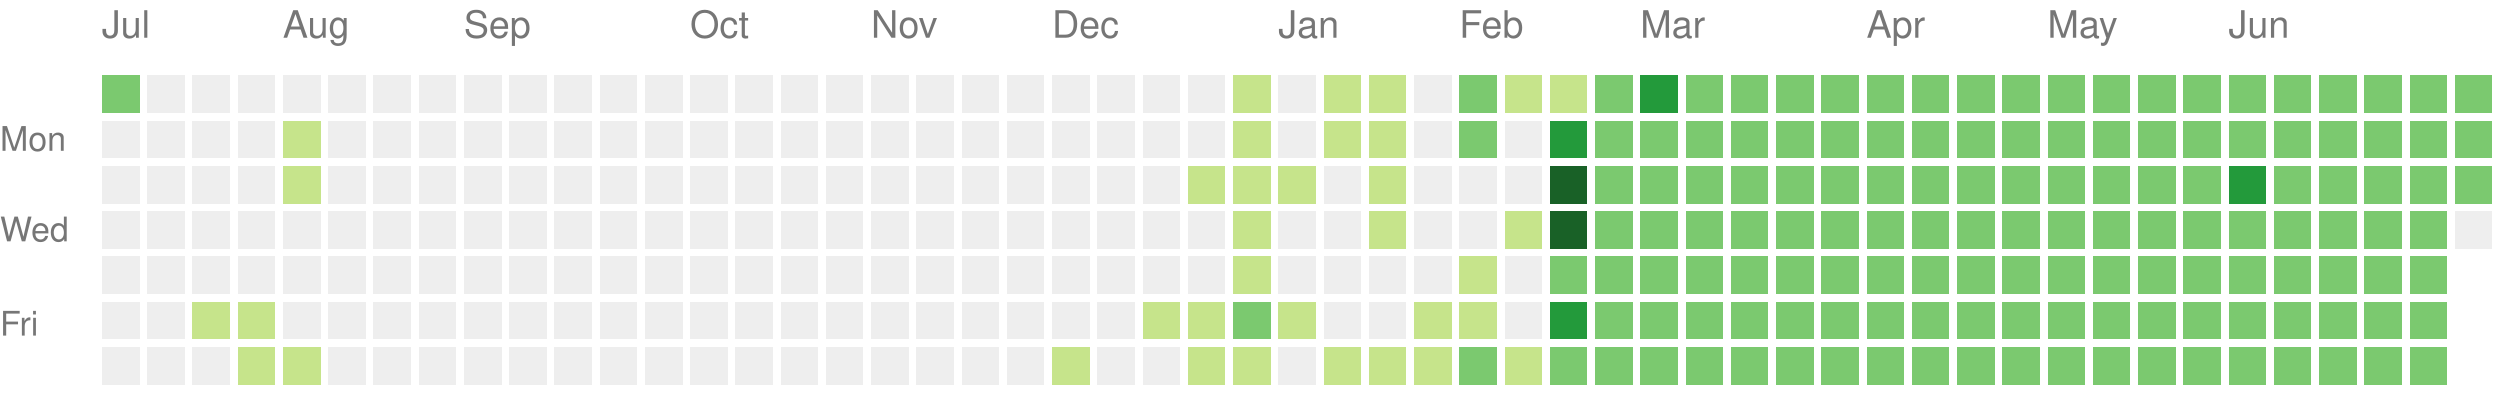
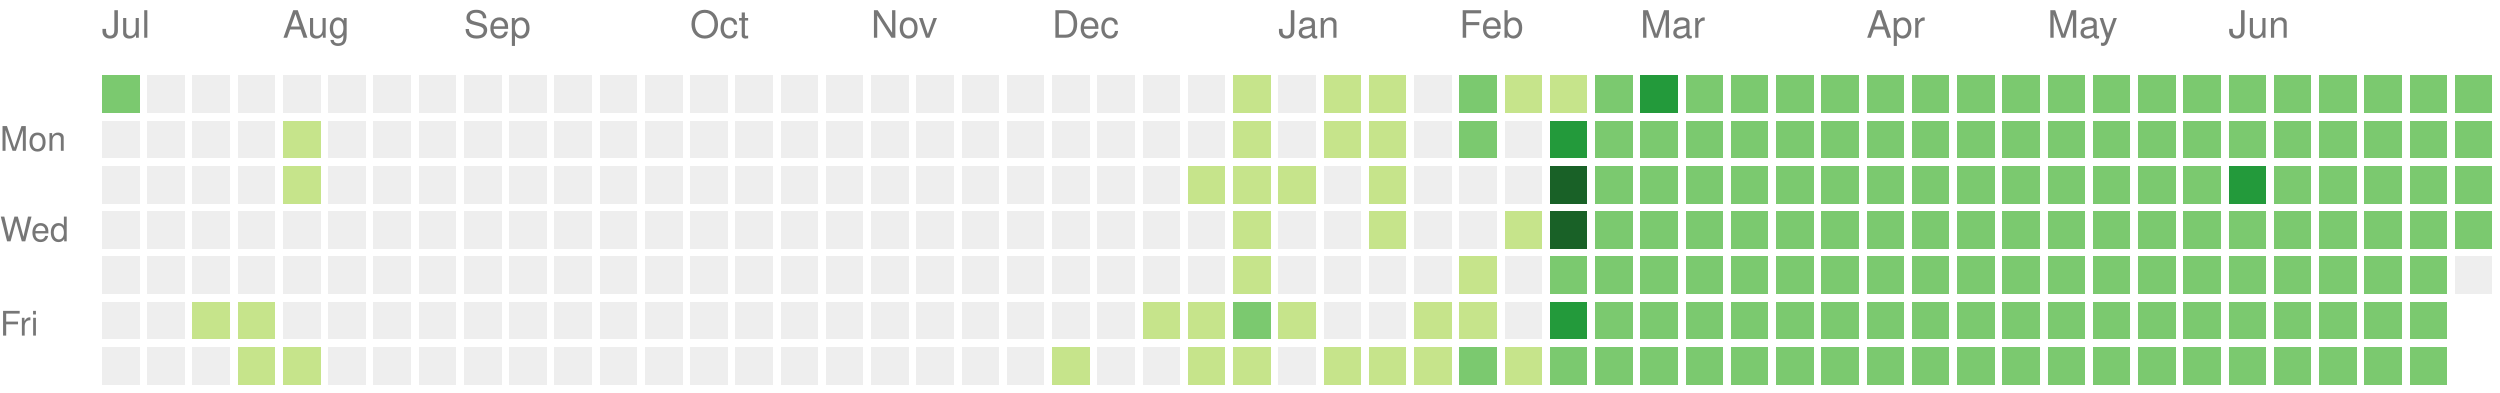
<svg xmlns="http://www.w3.org/2000/svg" version="1.1" width="663" height="104">
  <rect style="fill:#7bc96f;shape-rendering:crispedges;" data-score="2" data-date="2024-07-07" x="27" y="20" width="10" height="10" />
  <rect style="fill:#eeeeee;shape-rendering:crispedges;" data-score="0" data-date="2024-07-14" x="39" y="20" width="10" height="10" />
  <rect style="fill:#eeeeee;shape-rendering:crispedges;" data-score="0" data-date="2024-07-21" x="51" y="20" width="10" height="10" />
  <rect style="fill:#eeeeee;shape-rendering:crispedges;" data-score="0" data-date="2024-07-28" x="63" y="20" width="10" height="10" />
  <rect style="fill:#eeeeee;shape-rendering:crispedges;" data-score="0" data-date="2024-08-04" x="75" y="20" width="10" height="10" />
  <rect style="fill:#eeeeee;shape-rendering:crispedges;" data-score="0" data-date="2024-08-11" x="87" y="20" width="10" height="10" />
  <rect style="fill:#eeeeee;shape-rendering:crispedges;" data-score="0" data-date="2024-08-18" x="99" y="20" width="10" height="10" />
  <rect style="fill:#eeeeee;shape-rendering:crispedges;" data-score="0" data-date="2024-08-25" x="111" y="20" width="10" height="10" />
  <rect style="fill:#eeeeee;shape-rendering:crispedges;" data-score="0" data-date="2024-09-01" x="123" y="20" width="10" height="10" />
  <rect style="fill:#eeeeee;shape-rendering:crispedges;" data-score="0" data-date="2024-09-08" x="135" y="20" width="10" height="10" />
  <rect style="fill:#eeeeee;shape-rendering:crispedges;" data-score="0" data-date="2024-09-15" x="147" y="20" width="10" height="10" />
  <rect style="fill:#eeeeee;shape-rendering:crispedges;" data-score="0" data-date="2024-09-22" x="159" y="20" width="10" height="10" />
  <rect style="fill:#eeeeee;shape-rendering:crispedges;" data-score="0" data-date="2024-09-29" x="171" y="20" width="10" height="10" />
  <rect style="fill:#eeeeee;shape-rendering:crispedges;" data-score="0" data-date="2024-10-06" x="183" y="20" width="10" height="10" />
  <rect style="fill:#eeeeee;shape-rendering:crispedges;" data-score="0" data-date="2024-10-13" x="195" y="20" width="10" height="10" />
  <rect style="fill:#eeeeee;shape-rendering:crispedges;" data-score="0" data-date="2024-10-20" x="207" y="20" width="10" height="10" />
  <rect style="fill:#eeeeee;shape-rendering:crispedges;" data-score="0" data-date="2024-10-27" x="219" y="20" width="10" height="10" />
  <rect style="fill:#eeeeee;shape-rendering:crispedges;" data-score="0" data-date="2024-11-03" x="231" y="20" width="10" height="10" />
  <rect style="fill:#eeeeee;shape-rendering:crispedges;" data-score="0" data-date="2024-11-10" x="243" y="20" width="10" height="10" />
  <rect style="fill:#eeeeee;shape-rendering:crispedges;" data-score="0" data-date="2024-11-17" x="255" y="20" width="10" height="10" />
  <rect style="fill:#eeeeee;shape-rendering:crispedges;" data-score="0" data-date="2024-11-24" x="267" y="20" width="10" height="10" />
  <rect style="fill:#eeeeee;shape-rendering:crispedges;" data-score="0" data-date="2024-12-01" x="279" y="20" width="10" height="10" />
  <rect style="fill:#eeeeee;shape-rendering:crispedges;" data-score="0" data-date="2024-12-08" x="291" y="20" width="10" height="10" />
  <rect style="fill:#eeeeee;shape-rendering:crispedges;" data-score="0" data-date="2024-12-15" x="303" y="20" width="10" height="10" />
  <rect style="fill:#eeeeee;shape-rendering:crispedges;" data-score="0" data-date="2024-12-22" x="315" y="20" width="10" height="10" />
  <rect style="fill:#c6e48b;shape-rendering:crispedges;" data-score="1" data-date="2024-12-29" x="327" y="20" width="10" height="10" />
  <rect style="fill:#eeeeee;shape-rendering:crispedges;" data-score="0" data-date="2025-01-05" x="339" y="20" width="10" height="10" />
  <rect style="fill:#c6e48b;shape-rendering:crispedges;" data-score="1" data-date="2025-01-12" x="351" y="20" width="10" height="10" />
  <rect style="fill:#c6e48b;shape-rendering:crispedges;" data-score="1" data-date="2025-01-19" x="363" y="20" width="10" height="10" />
  <rect style="fill:#eeeeee;shape-rendering:crispedges;" data-score="0" data-date="2025-01-26" x="375" y="20" width="10" height="10" />
  <rect style="fill:#7bc96f;shape-rendering:crispedges;" data-score="2" data-date="2025-02-02" x="387" y="20" width="10" height="10" />
  <rect style="fill:#c6e48b;shape-rendering:crispedges;" data-score="1" data-date="2025-02-09" x="399" y="20" width="10" height="10" />
  <rect style="fill:#c6e48b;shape-rendering:crispedges;" data-score="1" data-date="2025-02-16" x="411" y="20" width="10" height="10" />
  <rect style="fill:#7bc96f;shape-rendering:crispedges;" data-score="2" data-date="2025-02-23" x="423" y="20" width="10" height="10" />
  <rect style="fill:#239a3b;shape-rendering:crispedges;" data-score="3" data-date="2025-03-02" x="435" y="20" width="10" height="10" />
  <rect style="fill:#7bc96f;shape-rendering:crispedges;" data-score="2" data-date="2025-03-09" x="447" y="20" width="10" height="10" />
  <rect style="fill:#7bc96f;shape-rendering:crispedges;" data-score="2" data-date="2025-03-16" x="459" y="20" width="10" height="10" />
  <rect style="fill:#7bc96f;shape-rendering:crispedges;" data-score="2" data-date="2025-03-23" x="471" y="20" width="10" height="10" />
  <rect style="fill:#7bc96f;shape-rendering:crispedges;" data-score="2" data-date="2025-03-30" x="483" y="20" width="10" height="10" />
  <rect style="fill:#7bc96f;shape-rendering:crispedges;" data-score="2" data-date="2025-04-06" x="495" y="20" width="10" height="10" />
  <rect style="fill:#7bc96f;shape-rendering:crispedges;" data-score="2" data-date="2025-04-13" x="507" y="20" width="10" height="10" />
  <rect style="fill:#7bc96f;shape-rendering:crispedges;" data-score="2" data-date="2025-04-20" x="519" y="20" width="10" height="10" />
  <rect style="fill:#7bc96f;shape-rendering:crispedges;" data-score="2" data-date="2025-04-27" x="531" y="20" width="10" height="10" />
  <rect style="fill:#7bc96f;shape-rendering:crispedges;" data-score="2" data-date="2025-05-04" x="543" y="20" width="10" height="10" />
  <rect style="fill:#7bc96f;shape-rendering:crispedges;" data-score="2" data-date="2025-05-11" x="555" y="20" width="10" height="10" />
  <rect style="fill:#7bc96f;shape-rendering:crispedges;" data-score="2" data-date="2025-05-18" x="567" y="20" width="10" height="10" />
  <rect style="fill:#7bc96f;shape-rendering:crispedges;" data-score="2" data-date="2025-05-25" x="579" y="20" width="10" height="10" />
  <rect style="fill:#7bc96f;shape-rendering:crispedges;" data-score="2" data-date="2025-06-01" x="591" y="20" width="10" height="10" />
  <rect style="fill:#7bc96f;shape-rendering:crispedges;" data-score="2" data-date="2025-06-08" x="603" y="20" width="10" height="10" />
  <rect style="fill:#7bc96f;shape-rendering:crispedges;" data-score="2" data-date="2025-06-15" x="615" y="20" width="10" height="10" />
  <rect style="fill:#7bc96f;shape-rendering:crispedges;" data-score="2" data-date="2025-06-22" x="627" y="20" width="10" height="10" />
  <rect style="fill:#7bc96f;shape-rendering:crispedges;" data-score="2" data-date="2025-06-29" x="639" y="20" width="10" height="10" />
  <rect style="fill:#7bc96f;shape-rendering:crispedges;" data-score="2" data-date="2025-07-06" x="651" y="20" width="10" height="10" />
  <rect style="fill:#eeeeee;shape-rendering:crispedges;" data-score="0" data-date="2024-07-08" x="27" y="32" width="10" height="10" />
  <rect style="fill:#eeeeee;shape-rendering:crispedges;" data-score="0" data-date="2024-07-15" x="39" y="32" width="10" height="10" />
  <rect style="fill:#eeeeee;shape-rendering:crispedges;" data-score="0" data-date="2024-07-22" x="51" y="32" width="10" height="10" />
  <rect style="fill:#eeeeee;shape-rendering:crispedges;" data-score="0" data-date="2024-07-29" x="63" y="32" width="10" height="10" />
  <rect style="fill:#c6e48b;shape-rendering:crispedges;" data-score="1" data-date="2024-08-05" x="75" y="32" width="10" height="10" />
  <rect style="fill:#eeeeee;shape-rendering:crispedges;" data-score="0" data-date="2024-08-12" x="87" y="32" width="10" height="10" />
  <rect style="fill:#eeeeee;shape-rendering:crispedges;" data-score="0" data-date="2024-08-19" x="99" y="32" width="10" height="10" />
  <rect style="fill:#eeeeee;shape-rendering:crispedges;" data-score="0" data-date="2024-08-26" x="111" y="32" width="10" height="10" />
  <rect style="fill:#eeeeee;shape-rendering:crispedges;" data-score="0" data-date="2024-09-02" x="123" y="32" width="10" height="10" />
  <rect style="fill:#eeeeee;shape-rendering:crispedges;" data-score="0" data-date="2024-09-09" x="135" y="32" width="10" height="10" />
  <rect style="fill:#eeeeee;shape-rendering:crispedges;" data-score="0" data-date="2024-09-16" x="147" y="32" width="10" height="10" />
  <rect style="fill:#eeeeee;shape-rendering:crispedges;" data-score="0" data-date="2024-09-23" x="159" y="32" width="10" height="10" />
  <rect style="fill:#eeeeee;shape-rendering:crispedges;" data-score="0" data-date="2024-09-30" x="171" y="32" width="10" height="10" />
  <rect style="fill:#eeeeee;shape-rendering:crispedges;" data-score="0" data-date="2024-10-07" x="183" y="32" width="10" height="10" />
  <rect style="fill:#eeeeee;shape-rendering:crispedges;" data-score="0" data-date="2024-10-14" x="195" y="32" width="10" height="10" />
  <rect style="fill:#eeeeee;shape-rendering:crispedges;" data-score="0" data-date="2024-10-21" x="207" y="32" width="10" height="10" />
  <rect style="fill:#eeeeee;shape-rendering:crispedges;" data-score="0" data-date="2024-10-28" x="219" y="32" width="10" height="10" />
  <rect style="fill:#eeeeee;shape-rendering:crispedges;" data-score="0" data-date="2024-11-04" x="231" y="32" width="10" height="10" />
  <rect style="fill:#eeeeee;shape-rendering:crispedges;" data-score="0" data-date="2024-11-11" x="243" y="32" width="10" height="10" />
  <rect style="fill:#eeeeee;shape-rendering:crispedges;" data-score="0" data-date="2024-11-18" x="255" y="32" width="10" height="10" />
  <rect style="fill:#eeeeee;shape-rendering:crispedges;" data-score="0" data-date="2024-11-25" x="267" y="32" width="10" height="10" />
  <rect style="fill:#eeeeee;shape-rendering:crispedges;" data-score="0" data-date="2024-12-02" x="279" y="32" width="10" height="10" />
  <rect style="fill:#eeeeee;shape-rendering:crispedges;" data-score="0" data-date="2024-12-09" x="291" y="32" width="10" height="10" />
  <rect style="fill:#eeeeee;shape-rendering:crispedges;" data-score="0" data-date="2024-12-16" x="303" y="32" width="10" height="10" />
  <rect style="fill:#eeeeee;shape-rendering:crispedges;" data-score="0" data-date="2024-12-23" x="315" y="32" width="10" height="10" />
  <rect style="fill:#c6e48b;shape-rendering:crispedges;" data-score="1" data-date="2024-12-30" x="327" y="32" width="10" height="10" />
  <rect style="fill:#eeeeee;shape-rendering:crispedges;" data-score="0" data-date="2025-01-06" x="339" y="32" width="10" height="10" />
  <rect style="fill:#c6e48b;shape-rendering:crispedges;" data-score="1" data-date="2025-01-13" x="351" y="32" width="10" height="10" />
  <rect style="fill:#c6e48b;shape-rendering:crispedges;" data-score="1" data-date="2025-01-20" x="363" y="32" width="10" height="10" />
  <rect style="fill:#eeeeee;shape-rendering:crispedges;" data-score="0" data-date="2025-01-27" x="375" y="32" width="10" height="10" />
  <rect style="fill:#7bc96f;shape-rendering:crispedges;" data-score="2" data-date="2025-02-03" x="387" y="32" width="10" height="10" />
  <rect style="fill:#eeeeee;shape-rendering:crispedges;" data-score="0" data-date="2025-02-10" x="399" y="32" width="10" height="10" />
  <rect style="fill:#239a3b;shape-rendering:crispedges;" data-score="3" data-date="2025-02-17" x="411" y="32" width="10" height="10" />
  <rect style="fill:#7bc96f;shape-rendering:crispedges;" data-score="2" data-date="2025-02-24" x="423" y="32" width="10" height="10" />
  <rect style="fill:#7bc96f;shape-rendering:crispedges;" data-score="2" data-date="2025-03-03" x="435" y="32" width="10" height="10" />
  <rect style="fill:#7bc96f;shape-rendering:crispedges;" data-score="2" data-date="2025-03-10" x="447" y="32" width="10" height="10" />
  <rect style="fill:#7bc96f;shape-rendering:crispedges;" data-score="2" data-date="2025-03-17" x="459" y="32" width="10" height="10" />
  <rect style="fill:#7bc96f;shape-rendering:crispedges;" data-score="2" data-date="2025-03-24" x="471" y="32" width="10" height="10" />
  <rect style="fill:#7bc96f;shape-rendering:crispedges;" data-score="2" data-date="2025-03-31" x="483" y="32" width="10" height="10" />
  <rect style="fill:#7bc96f;shape-rendering:crispedges;" data-score="2" data-date="2025-04-07" x="495" y="32" width="10" height="10" />
  <rect style="fill:#7bc96f;shape-rendering:crispedges;" data-score="2" data-date="2025-04-14" x="507" y="32" width="10" height="10" />
  <rect style="fill:#7bc96f;shape-rendering:crispedges;" data-score="2" data-date="2025-04-21" x="519" y="32" width="10" height="10" />
  <rect style="fill:#7bc96f;shape-rendering:crispedges;" data-score="2" data-date="2025-04-28" x="531" y="32" width="10" height="10" />
  <rect style="fill:#7bc96f;shape-rendering:crispedges;" data-score="2" data-date="2025-05-05" x="543" y="32" width="10" height="10" />
  <rect style="fill:#7bc96f;shape-rendering:crispedges;" data-score="2" data-date="2025-05-12" x="555" y="32" width="10" height="10" />
  <rect style="fill:#7bc96f;shape-rendering:crispedges;" data-score="2" data-date="2025-05-19" x="567" y="32" width="10" height="10" />
  <rect style="fill:#7bc96f;shape-rendering:crispedges;" data-score="2" data-date="2025-05-26" x="579" y="32" width="10" height="10" />
  <rect style="fill:#7bc96f;shape-rendering:crispedges;" data-score="2" data-date="2025-06-02" x="591" y="32" width="10" height="10" />
  <rect style="fill:#7bc96f;shape-rendering:crispedges;" data-score="2" data-date="2025-06-09" x="603" y="32" width="10" height="10" />
  <rect style="fill:#7bc96f;shape-rendering:crispedges;" data-score="2" data-date="2025-06-16" x="615" y="32" width="10" height="10" />
  <rect style="fill:#7bc96f;shape-rendering:crispedges;" data-score="2" data-date="2025-06-23" x="627" y="32" width="10" height="10" />
  <rect style="fill:#7bc96f;shape-rendering:crispedges;" data-score="2" data-date="2025-06-30" x="639" y="32" width="10" height="10" />
  <rect style="fill:#7bc96f;shape-rendering:crispedges;" data-score="2" data-date="2025-07-07" x="651" y="32" width="10" height="10" />
  <rect style="fill:#eeeeee;shape-rendering:crispedges;" data-score="0" data-date="2024-07-09" x="27" y="44" width="10" height="10" />
  <rect style="fill:#eeeeee;shape-rendering:crispedges;" data-score="0" data-date="2024-07-16" x="39" y="44" width="10" height="10" />
  <rect style="fill:#eeeeee;shape-rendering:crispedges;" data-score="0" data-date="2024-07-23" x="51" y="44" width="10" height="10" />
  <rect style="fill:#eeeeee;shape-rendering:crispedges;" data-score="0" data-date="2024-07-30" x="63" y="44" width="10" height="10" />
  <rect style="fill:#c6e48b;shape-rendering:crispedges;" data-score="1" data-date="2024-08-06" x="75" y="44" width="10" height="10" />
  <rect style="fill:#eeeeee;shape-rendering:crispedges;" data-score="0" data-date="2024-08-13" x="87" y="44" width="10" height="10" />
  <rect style="fill:#eeeeee;shape-rendering:crispedges;" data-score="0" data-date="2024-08-20" x="99" y="44" width="10" height="10" />
  <rect style="fill:#eeeeee;shape-rendering:crispedges;" data-score="0" data-date="2024-08-27" x="111" y="44" width="10" height="10" />
  <rect style="fill:#eeeeee;shape-rendering:crispedges;" data-score="0" data-date="2024-09-03" x="123" y="44" width="10" height="10" />
  <rect style="fill:#eeeeee;shape-rendering:crispedges;" data-score="0" data-date="2024-09-10" x="135" y="44" width="10" height="10" />
  <rect style="fill:#eeeeee;shape-rendering:crispedges;" data-score="0" data-date="2024-09-17" x="147" y="44" width="10" height="10" />
  <rect style="fill:#eeeeee;shape-rendering:crispedges;" data-score="0" data-date="2024-09-24" x="159" y="44" width="10" height="10" />
  <rect style="fill:#eeeeee;shape-rendering:crispedges;" data-score="0" data-date="2024-10-01" x="171" y="44" width="10" height="10" />
  <rect style="fill:#eeeeee;shape-rendering:crispedges;" data-score="0" data-date="2024-10-08" x="183" y="44" width="10" height="10" />
  <rect style="fill:#eeeeee;shape-rendering:crispedges;" data-score="0" data-date="2024-10-15" x="195" y="44" width="10" height="10" />
  <rect style="fill:#eeeeee;shape-rendering:crispedges;" data-score="0" data-date="2024-10-22" x="207" y="44" width="10" height="10" />
  <rect style="fill:#eeeeee;shape-rendering:crispedges;" data-score="0" data-date="2024-10-29" x="219" y="44" width="10" height="10" />
  <rect style="fill:#eeeeee;shape-rendering:crispedges;" data-score="0" data-date="2024-11-05" x="231" y="44" width="10" height="10" />
  <rect style="fill:#eeeeee;shape-rendering:crispedges;" data-score="0" data-date="2024-11-12" x="243" y="44" width="10" height="10" />
  <rect style="fill:#eeeeee;shape-rendering:crispedges;" data-score="0" data-date="2024-11-19" x="255" y="44" width="10" height="10" />
  <rect style="fill:#eeeeee;shape-rendering:crispedges;" data-score="0" data-date="2024-11-26" x="267" y="44" width="10" height="10" />
  <rect style="fill:#eeeeee;shape-rendering:crispedges;" data-score="0" data-date="2024-12-03" x="279" y="44" width="10" height="10" />
  <rect style="fill:#eeeeee;shape-rendering:crispedges;" data-score="0" data-date="2024-12-10" x="291" y="44" width="10" height="10" />
  <rect style="fill:#eeeeee;shape-rendering:crispedges;" data-score="0" data-date="2024-12-17" x="303" y="44" width="10" height="10" />
  <rect style="fill:#c6e48b;shape-rendering:crispedges;" data-score="1" data-date="2024-12-24" x="315" y="44" width="10" height="10" />
  <rect style="fill:#c6e48b;shape-rendering:crispedges;" data-score="1" data-date="2024-12-31" x="327" y="44" width="10" height="10" />
  <rect style="fill:#c6e48b;shape-rendering:crispedges;" data-score="1" data-date="2025-01-07" x="339" y="44" width="10" height="10" />
  <rect style="fill:#eeeeee;shape-rendering:crispedges;" data-score="0" data-date="2025-01-14" x="351" y="44" width="10" height="10" />
  <rect style="fill:#c6e48b;shape-rendering:crispedges;" data-score="1" data-date="2025-01-21" x="363" y="44" width="10" height="10" />
  <rect style="fill:#eeeeee;shape-rendering:crispedges;" data-score="0" data-date="2025-01-28" x="375" y="44" width="10" height="10" />
  <rect style="fill:#eeeeee;shape-rendering:crispedges;" data-score="0" data-date="2025-02-04" x="387" y="44" width="10" height="10" />
  <rect style="fill:#eeeeee;shape-rendering:crispedges;" data-score="0" data-date="2025-02-11" x="399" y="44" width="10" height="10" />
  <rect style="fill:#196127;shape-rendering:crispedges;" data-score="4" data-date="2025-02-18" x="411" y="44" width="10" height="10" />
  <rect style="fill:#7bc96f;shape-rendering:crispedges;" data-score="2" data-date="2025-02-25" x="423" y="44" width="10" height="10" />
  <rect style="fill:#7bc96f;shape-rendering:crispedges;" data-score="2" data-date="2025-03-04" x="435" y="44" width="10" height="10" />
  <rect style="fill:#7bc96f;shape-rendering:crispedges;" data-score="2" data-date="2025-03-11" x="447" y="44" width="10" height="10" />
  <rect style="fill:#7bc96f;shape-rendering:crispedges;" data-score="2" data-date="2025-03-18" x="459" y="44" width="10" height="10" />
  <rect style="fill:#7bc96f;shape-rendering:crispedges;" data-score="2" data-date="2025-03-25" x="471" y="44" width="10" height="10" />
  <rect style="fill:#7bc96f;shape-rendering:crispedges;" data-score="2" data-date="2025-04-01" x="483" y="44" width="10" height="10" />
  <rect style="fill:#7bc96f;shape-rendering:crispedges;" data-score="2" data-date="2025-04-08" x="495" y="44" width="10" height="10" />
  <rect style="fill:#7bc96f;shape-rendering:crispedges;" data-score="2" data-date="2025-04-15" x="507" y="44" width="10" height="10" />
  <rect style="fill:#7bc96f;shape-rendering:crispedges;" data-score="2" data-date="2025-04-22" x="519" y="44" width="10" height="10" />
  <rect style="fill:#7bc96f;shape-rendering:crispedges;" data-score="2" data-date="2025-04-29" x="531" y="44" width="10" height="10" />
  <rect style="fill:#7bc96f;shape-rendering:crispedges;" data-score="2" data-date="2025-05-06" x="543" y="44" width="10" height="10" />
  <rect style="fill:#7bc96f;shape-rendering:crispedges;" data-score="2" data-date="2025-05-13" x="555" y="44" width="10" height="10" />
  <rect style="fill:#7bc96f;shape-rendering:crispedges;" data-score="2" data-date="2025-05-20" x="567" y="44" width="10" height="10" />
  <rect style="fill:#7bc96f;shape-rendering:crispedges;" data-score="2" data-date="2025-05-27" x="579" y="44" width="10" height="10" />
  <rect style="fill:#239a3b;shape-rendering:crispedges;" data-score="3" data-date="2025-06-03" x="591" y="44" width="10" height="10" />
  <rect style="fill:#7bc96f;shape-rendering:crispedges;" data-score="2" data-date="2025-06-10" x="603" y="44" width="10" height="10" />
  <rect style="fill:#7bc96f;shape-rendering:crispedges;" data-score="2" data-date="2025-06-17" x="615" y="44" width="10" height="10" />
  <rect style="fill:#7bc96f;shape-rendering:crispedges;" data-score="2" data-date="2025-06-24" x="627" y="44" width="10" height="10" />
  <rect style="fill:#7bc96f;shape-rendering:crispedges;" data-score="2" data-date="2025-07-01" x="639" y="44" width="10" height="10" />
  <rect style="fill:#7bc96f;shape-rendering:crispedges;" data-score="2" data-date="2025-07-08" x="651" y="44" width="10" height="10" />
  <rect style="fill:#eeeeee;shape-rendering:crispedges;" data-score="0" data-date="2024-07-10" x="27" y="56" width="10" height="10" />
  <rect style="fill:#eeeeee;shape-rendering:crispedges;" data-score="0" data-date="2024-07-17" x="39" y="56" width="10" height="10" />
  <rect style="fill:#eeeeee;shape-rendering:crispedges;" data-score="0" data-date="2024-07-24" x="51" y="56" width="10" height="10" />
  <rect style="fill:#eeeeee;shape-rendering:crispedges;" data-score="0" data-date="2024-07-31" x="63" y="56" width="10" height="10" />
  <rect style="fill:#eeeeee;shape-rendering:crispedges;" data-score="0" data-date="2024-08-07" x="75" y="56" width="10" height="10" />
  <rect style="fill:#eeeeee;shape-rendering:crispedges;" data-score="0" data-date="2024-08-14" x="87" y="56" width="10" height="10" />
  <rect style="fill:#eeeeee;shape-rendering:crispedges;" data-score="0" data-date="2024-08-21" x="99" y="56" width="10" height="10" />
  <rect style="fill:#eeeeee;shape-rendering:crispedges;" data-score="0" data-date="2024-08-28" x="111" y="56" width="10" height="10" />
  <rect style="fill:#eeeeee;shape-rendering:crispedges;" data-score="0" data-date="2024-09-04" x="123" y="56" width="10" height="10" />
  <rect style="fill:#eeeeee;shape-rendering:crispedges;" data-score="0" data-date="2024-09-11" x="135" y="56" width="10" height="10" />
  <rect style="fill:#eeeeee;shape-rendering:crispedges;" data-score="0" data-date="2024-09-18" x="147" y="56" width="10" height="10" />
  <rect style="fill:#eeeeee;shape-rendering:crispedges;" data-score="0" data-date="2024-09-25" x="159" y="56" width="10" height="10" />
  <rect style="fill:#eeeeee;shape-rendering:crispedges;" data-score="0" data-date="2024-10-02" x="171" y="56" width="10" height="10" />
  <rect style="fill:#eeeeee;shape-rendering:crispedges;" data-score="0" data-date="2024-10-09" x="183" y="56" width="10" height="10" />
  <rect style="fill:#eeeeee;shape-rendering:crispedges;" data-score="0" data-date="2024-10-16" x="195" y="56" width="10" height="10" />
  <rect style="fill:#eeeeee;shape-rendering:crispedges;" data-score="0" data-date="2024-10-23" x="207" y="56" width="10" height="10" />
  <rect style="fill:#eeeeee;shape-rendering:crispedges;" data-score="0" data-date="2024-10-30" x="219" y="56" width="10" height="10" />
  <rect style="fill:#eeeeee;shape-rendering:crispedges;" data-score="0" data-date="2024-11-06" x="231" y="56" width="10" height="10" />
  <rect style="fill:#eeeeee;shape-rendering:crispedges;" data-score="0" data-date="2024-11-13" x="243" y="56" width="10" height="10" />
  <rect style="fill:#eeeeee;shape-rendering:crispedges;" data-score="0" data-date="2024-11-20" x="255" y="56" width="10" height="10" />
  <rect style="fill:#eeeeee;shape-rendering:crispedges;" data-score="0" data-date="2024-11-27" x="267" y="56" width="10" height="10" />
  <rect style="fill:#eeeeee;shape-rendering:crispedges;" data-score="0" data-date="2024-12-04" x="279" y="56" width="10" height="10" />
  <rect style="fill:#eeeeee;shape-rendering:crispedges;" data-score="0" data-date="2024-12-11" x="291" y="56" width="10" height="10" />
  <rect style="fill:#eeeeee;shape-rendering:crispedges;" data-score="0" data-date="2024-12-18" x="303" y="56" width="10" height="10" />
  <rect style="fill:#eeeeee;shape-rendering:crispedges;" data-score="0" data-date="2024-12-25" x="315" y="56" width="10" height="10" />
  <rect style="fill:#c6e48b;shape-rendering:crispedges;" data-score="1" data-date="2025-01-01" x="327" y="56" width="10" height="10" />
  <rect style="fill:#eeeeee;shape-rendering:crispedges;" data-score="0" data-date="2025-01-08" x="339" y="56" width="10" height="10" />
  <rect style="fill:#eeeeee;shape-rendering:crispedges;" data-score="0" data-date="2025-01-15" x="351" y="56" width="10" height="10" />
  <rect style="fill:#c6e48b;shape-rendering:crispedges;" data-score="1" data-date="2025-01-22" x="363" y="56" width="10" height="10" />
  <rect style="fill:#eeeeee;shape-rendering:crispedges;" data-score="0" data-date="2025-01-29" x="375" y="56" width="10" height="10" />
  <rect style="fill:#eeeeee;shape-rendering:crispedges;" data-score="0" data-date="2025-02-05" x="387" y="56" width="10" height="10" />
  <rect style="fill:#c6e48b;shape-rendering:crispedges;" data-score="1" data-date="2025-02-12" x="399" y="56" width="10" height="10" />
  <rect style="fill:#196127;shape-rendering:crispedges;" data-score="4" data-date="2025-02-19" x="411" y="56" width="10" height="10" />
  <rect style="fill:#7bc96f;shape-rendering:crispedges;" data-score="2" data-date="2025-02-26" x="423" y="56" width="10" height="10" />
  <rect style="fill:#7bc96f;shape-rendering:crispedges;" data-score="2" data-date="2025-03-05" x="435" y="56" width="10" height="10" />
  <rect style="fill:#7bc96f;shape-rendering:crispedges;" data-score="2" data-date="2025-03-12" x="447" y="56" width="10" height="10" />
  <rect style="fill:#7bc96f;shape-rendering:crispedges;" data-score="2" data-date="2025-03-19" x="459" y="56" width="10" height="10" />
  <rect style="fill:#7bc96f;shape-rendering:crispedges;" data-score="2" data-date="2025-03-26" x="471" y="56" width="10" height="10" />
  <rect style="fill:#7bc96f;shape-rendering:crispedges;" data-score="2" data-date="2025-04-02" x="483" y="56" width="10" height="10" />
  <rect style="fill:#7bc96f;shape-rendering:crispedges;" data-score="2" data-date="2025-04-09" x="495" y="56" width="10" height="10" />
  <rect style="fill:#7bc96f;shape-rendering:crispedges;" data-score="2" data-date="2025-04-16" x="507" y="56" width="10" height="10" />
  <rect style="fill:#7bc96f;shape-rendering:crispedges;" data-score="2" data-date="2025-04-23" x="519" y="56" width="10" height="10" />
  <rect style="fill:#7bc96f;shape-rendering:crispedges;" data-score="2" data-date="2025-04-30" x="531" y="56" width="10" height="10" />
  <rect style="fill:#7bc96f;shape-rendering:crispedges;" data-score="2" data-date="2025-05-07" x="543" y="56" width="10" height="10" />
  <rect style="fill:#7bc96f;shape-rendering:crispedges;" data-score="2" data-date="2025-05-14" x="555" y="56" width="10" height="10" />
  <rect style="fill:#7bc96f;shape-rendering:crispedges;" data-score="2" data-date="2025-05-21" x="567" y="56" width="10" height="10" />
  <rect style="fill:#7bc96f;shape-rendering:crispedges;" data-score="2" data-date="2025-05-28" x="579" y="56" width="10" height="10" />
  <rect style="fill:#7bc96f;shape-rendering:crispedges;" data-score="2" data-date="2025-06-04" x="591" y="56" width="10" height="10" />
  <rect style="fill:#7bc96f;shape-rendering:crispedges;" data-score="2" data-date="2025-06-11" x="603" y="56" width="10" height="10" />
  <rect style="fill:#7bc96f;shape-rendering:crispedges;" data-score="2" data-date="2025-06-18" x="615" y="56" width="10" height="10" />
  <rect style="fill:#7bc96f;shape-rendering:crispedges;" data-score="2" data-date="2025-06-25" x="627" y="56" width="10" height="10" />
  <rect style="fill:#7bc96f;shape-rendering:crispedges;" data-score="2" data-date="2025-07-02" x="639" y="56" width="10" height="10" />
-   <rect style="fill:#eeeeee;shape-rendering:crispedges;" data-score="0" data-date="2025-07-09" x="651" y="56" width="10" height="10" />
+   <rect style="fill:#7bc96f;shape-rendering:crispedges;" data-score="2" data-date="2025-07-09" x="651" y="56" width="10" height="10" />
  <rect style="fill:#eeeeee;shape-rendering:crispedges;" data-score="0" data-date="2024-07-11" x="27" y="68" width="10" height="10" />
  <rect style="fill:#eeeeee;shape-rendering:crispedges;" data-score="0" data-date="2024-07-18" x="39" y="68" width="10" height="10" />
  <rect style="fill:#eeeeee;shape-rendering:crispedges;" data-score="0" data-date="2024-07-25" x="51" y="68" width="10" height="10" />
  <rect style="fill:#eeeeee;shape-rendering:crispedges;" data-score="0" data-date="2024-08-01" x="63" y="68" width="10" height="10" />
  <rect style="fill:#eeeeee;shape-rendering:crispedges;" data-score="0" data-date="2024-08-08" x="75" y="68" width="10" height="10" />
  <rect style="fill:#eeeeee;shape-rendering:crispedges;" data-score="0" data-date="2024-08-15" x="87" y="68" width="10" height="10" />
  <rect style="fill:#eeeeee;shape-rendering:crispedges;" data-score="0" data-date="2024-08-22" x="99" y="68" width="10" height="10" />
  <rect style="fill:#eeeeee;shape-rendering:crispedges;" data-score="0" data-date="2024-08-29" x="111" y="68" width="10" height="10" />
  <rect style="fill:#eeeeee;shape-rendering:crispedges;" data-score="0" data-date="2024-09-05" x="123" y="68" width="10" height="10" />
  <rect style="fill:#eeeeee;shape-rendering:crispedges;" data-score="0" data-date="2024-09-12" x="135" y="68" width="10" height="10" />
  <rect style="fill:#eeeeee;shape-rendering:crispedges;" data-score="0" data-date="2024-09-19" x="147" y="68" width="10" height="10" />
  <rect style="fill:#eeeeee;shape-rendering:crispedges;" data-score="0" data-date="2024-09-26" x="159" y="68" width="10" height="10" />
  <rect style="fill:#eeeeee;shape-rendering:crispedges;" data-score="0" data-date="2024-10-03" x="171" y="68" width="10" height="10" />
  <rect style="fill:#eeeeee;shape-rendering:crispedges;" data-score="0" data-date="2024-10-10" x="183" y="68" width="10" height="10" />
  <rect style="fill:#eeeeee;shape-rendering:crispedges;" data-score="0" data-date="2024-10-17" x="195" y="68" width="10" height="10" />
  <rect style="fill:#eeeeee;shape-rendering:crispedges;" data-score="0" data-date="2024-10-24" x="207" y="68" width="10" height="10" />
  <rect style="fill:#eeeeee;shape-rendering:crispedges;" data-score="0" data-date="2024-10-31" x="219" y="68" width="10" height="10" />
  <rect style="fill:#eeeeee;shape-rendering:crispedges;" data-score="0" data-date="2024-11-07" x="231" y="68" width="10" height="10" />
  <rect style="fill:#eeeeee;shape-rendering:crispedges;" data-score="0" data-date="2024-11-14" x="243" y="68" width="10" height="10" />
  <rect style="fill:#eeeeee;shape-rendering:crispedges;" data-score="0" data-date="2024-11-21" x="255" y="68" width="10" height="10" />
  <rect style="fill:#eeeeee;shape-rendering:crispedges;" data-score="0" data-date="2024-11-28" x="267" y="68" width="10" height="10" />
  <rect style="fill:#eeeeee;shape-rendering:crispedges;" data-score="0" data-date="2024-12-05" x="279" y="68" width="10" height="10" />
  <rect style="fill:#eeeeee;shape-rendering:crispedges;" data-score="0" data-date="2024-12-12" x="291" y="68" width="10" height="10" />
  <rect style="fill:#eeeeee;shape-rendering:crispedges;" data-score="0" data-date="2024-12-19" x="303" y="68" width="10" height="10" />
  <rect style="fill:#eeeeee;shape-rendering:crispedges;" data-score="0" data-date="2024-12-26" x="315" y="68" width="10" height="10" />
  <rect style="fill:#c6e48b;shape-rendering:crispedges;" data-score="1" data-date="2025-01-02" x="327" y="68" width="10" height="10" />
  <rect style="fill:#eeeeee;shape-rendering:crispedges;" data-score="0" data-date="2025-01-09" x="339" y="68" width="10" height="10" />
  <rect style="fill:#eeeeee;shape-rendering:crispedges;" data-score="0" data-date="2025-01-16" x="351" y="68" width="10" height="10" />
  <rect style="fill:#eeeeee;shape-rendering:crispedges;" data-score="0" data-date="2025-01-23" x="363" y="68" width="10" height="10" />
  <rect style="fill:#eeeeee;shape-rendering:crispedges;" data-score="0" data-date="2025-01-30" x="375" y="68" width="10" height="10" />
  <rect style="fill:#c6e48b;shape-rendering:crispedges;" data-score="1" data-date="2025-02-06" x="387" y="68" width="10" height="10" />
  <rect style="fill:#eeeeee;shape-rendering:crispedges;" data-score="0" data-date="2025-02-13" x="399" y="68" width="10" height="10" />
  <rect style="fill:#7bc96f;shape-rendering:crispedges;" data-score="2" data-date="2025-02-20" x="411" y="68" width="10" height="10" />
  <rect style="fill:#7bc96f;shape-rendering:crispedges;" data-score="2" data-date="2025-02-27" x="423" y="68" width="10" height="10" />
  <rect style="fill:#7bc96f;shape-rendering:crispedges;" data-score="2" data-date="2025-03-06" x="435" y="68" width="10" height="10" />
  <rect style="fill:#7bc96f;shape-rendering:crispedges;" data-score="2" data-date="2025-03-13" x="447" y="68" width="10" height="10" />
  <rect style="fill:#7bc96f;shape-rendering:crispedges;" data-score="2" data-date="2025-03-20" x="459" y="68" width="10" height="10" />
  <rect style="fill:#7bc96f;shape-rendering:crispedges;" data-score="2" data-date="2025-03-27" x="471" y="68" width="10" height="10" />
  <rect style="fill:#7bc96f;shape-rendering:crispedges;" data-score="2" data-date="2025-04-03" x="483" y="68" width="10" height="10" />
  <rect style="fill:#7bc96f;shape-rendering:crispedges;" data-score="2" data-date="2025-04-10" x="495" y="68" width="10" height="10" />
  <rect style="fill:#7bc96f;shape-rendering:crispedges;" data-score="2" data-date="2025-04-17" x="507" y="68" width="10" height="10" />
  <rect style="fill:#7bc96f;shape-rendering:crispedges;" data-score="2" data-date="2025-04-24" x="519" y="68" width="10" height="10" />
  <rect style="fill:#7bc96f;shape-rendering:crispedges;" data-score="2" data-date="2025-05-01" x="531" y="68" width="10" height="10" />
  <rect style="fill:#7bc96f;shape-rendering:crispedges;" data-score="2" data-date="2025-05-08" x="543" y="68" width="10" height="10" />
  <rect style="fill:#7bc96f;shape-rendering:crispedges;" data-score="2" data-date="2025-05-15" x="555" y="68" width="10" height="10" />
  <rect style="fill:#7bc96f;shape-rendering:crispedges;" data-score="2" data-date="2025-05-22" x="567" y="68" width="10" height="10" />
  <rect style="fill:#7bc96f;shape-rendering:crispedges;" data-score="2" data-date="2025-05-29" x="579" y="68" width="10" height="10" />
  <rect style="fill:#7bc96f;shape-rendering:crispedges;" data-score="2" data-date="2025-06-05" x="591" y="68" width="10" height="10" />
  <rect style="fill:#7bc96f;shape-rendering:crispedges;" data-score="2" data-date="2025-06-12" x="603" y="68" width="10" height="10" />
  <rect style="fill:#7bc96f;shape-rendering:crispedges;" data-score="2" data-date="2025-06-19" x="615" y="68" width="10" height="10" />
  <rect style="fill:#7bc96f;shape-rendering:crispedges;" data-score="2" data-date="2025-06-26" x="627" y="68" width="10" height="10" />
  <rect style="fill:#7bc96f;shape-rendering:crispedges;" data-score="2" data-date="2025-07-03" x="639" y="68" width="10" height="10" />
+   <rect style="fill:#eeeeee;shape-rendering:crispedges;" data-score="0" data-date="2025-07-10" x="651" y="68" width="10" height="10" />
  <rect style="fill:#eeeeee;shape-rendering:crispedges;" data-score="0" data-date="2024-07-12" x="27" y="80" width="10" height="10" />
  <rect style="fill:#eeeeee;shape-rendering:crispedges;" data-score="0" data-date="2024-07-19" x="39" y="80" width="10" height="10" />
  <rect style="fill:#c6e48b;shape-rendering:crispedges;" data-score="1" data-date="2024-07-26" x="51" y="80" width="10" height="10" />
  <rect style="fill:#c6e48b;shape-rendering:crispedges;" data-score="1" data-date="2024-08-02" x="63" y="80" width="10" height="10" />
  <rect style="fill:#eeeeee;shape-rendering:crispedges;" data-score="0" data-date="2024-08-09" x="75" y="80" width="10" height="10" />
  <rect style="fill:#eeeeee;shape-rendering:crispedges;" data-score="0" data-date="2024-08-16" x="87" y="80" width="10" height="10" />
  <rect style="fill:#eeeeee;shape-rendering:crispedges;" data-score="0" data-date="2024-08-23" x="99" y="80" width="10" height="10" />
  <rect style="fill:#eeeeee;shape-rendering:crispedges;" data-score="0" data-date="2024-08-30" x="111" y="80" width="10" height="10" />
  <rect style="fill:#eeeeee;shape-rendering:crispedges;" data-score="0" data-date="2024-09-06" x="123" y="80" width="10" height="10" />
  <rect style="fill:#eeeeee;shape-rendering:crispedges;" data-score="0" data-date="2024-09-13" x="135" y="80" width="10" height="10" />
  <rect style="fill:#eeeeee;shape-rendering:crispedges;" data-score="0" data-date="2024-09-20" x="147" y="80" width="10" height="10" />
  <rect style="fill:#eeeeee;shape-rendering:crispedges;" data-score="0" data-date="2024-09-27" x="159" y="80" width="10" height="10" />
  <rect style="fill:#eeeeee;shape-rendering:crispedges;" data-score="0" data-date="2024-10-04" x="171" y="80" width="10" height="10" />
  <rect style="fill:#eeeeee;shape-rendering:crispedges;" data-score="0" data-date="2024-10-11" x="183" y="80" width="10" height="10" />
  <rect style="fill:#eeeeee;shape-rendering:crispedges;" data-score="0" data-date="2024-10-18" x="195" y="80" width="10" height="10" />
  <rect style="fill:#eeeeee;shape-rendering:crispedges;" data-score="0" data-date="2024-10-25" x="207" y="80" width="10" height="10" />
  <rect style="fill:#eeeeee;shape-rendering:crispedges;" data-score="0" data-date="2024-11-01" x="219" y="80" width="10" height="10" />
  <rect style="fill:#eeeeee;shape-rendering:crispedges;" data-score="0" data-date="2024-11-08" x="231" y="80" width="10" height="10" />
  <rect style="fill:#eeeeee;shape-rendering:crispedges;" data-score="0" data-date="2024-11-15" x="243" y="80" width="10" height="10" />
  <rect style="fill:#eeeeee;shape-rendering:crispedges;" data-score="0" data-date="2024-11-22" x="255" y="80" width="10" height="10" />
  <rect style="fill:#eeeeee;shape-rendering:crispedges;" data-score="0" data-date="2024-11-29" x="267" y="80" width="10" height="10" />
  <rect style="fill:#eeeeee;shape-rendering:crispedges;" data-score="0" data-date="2024-12-06" x="279" y="80" width="10" height="10" />
  <rect style="fill:#eeeeee;shape-rendering:crispedges;" data-score="0" data-date="2024-12-13" x="291" y="80" width="10" height="10" />
  <rect style="fill:#c6e48b;shape-rendering:crispedges;" data-score="1" data-date="2024-12-20" x="303" y="80" width="10" height="10" />
  <rect style="fill:#c6e48b;shape-rendering:crispedges;" data-score="1" data-date="2024-12-27" x="315" y="80" width="10" height="10" />
  <rect style="fill:#7bc96f;shape-rendering:crispedges;" data-score="2" data-date="2025-01-03" x="327" y="80" width="10" height="10" />
  <rect style="fill:#c6e48b;shape-rendering:crispedges;" data-score="1" data-date="2025-01-10" x="339" y="80" width="10" height="10" />
  <rect style="fill:#eeeeee;shape-rendering:crispedges;" data-score="0" data-date="2025-01-17" x="351" y="80" width="10" height="10" />
  <rect style="fill:#eeeeee;shape-rendering:crispedges;" data-score="0" data-date="2025-01-24" x="363" y="80" width="10" height="10" />
  <rect style="fill:#c6e48b;shape-rendering:crispedges;" data-score="1" data-date="2025-01-31" x="375" y="80" width="10" height="10" />
  <rect style="fill:#c6e48b;shape-rendering:crispedges;" data-score="1" data-date="2025-02-07" x="387" y="80" width="10" height="10" />
  <rect style="fill:#eeeeee;shape-rendering:crispedges;" data-score="0" data-date="2025-02-14" x="399" y="80" width="10" height="10" />
  <rect style="fill:#239a3b;shape-rendering:crispedges;" data-score="3" data-date="2025-02-21" x="411" y="80" width="10" height="10" />
  <rect style="fill:#7bc96f;shape-rendering:crispedges;" data-score="2" data-date="2025-02-28" x="423" y="80" width="10" height="10" />
  <rect style="fill:#7bc96f;shape-rendering:crispedges;" data-score="2" data-date="2025-03-07" x="435" y="80" width="10" height="10" />
  <rect style="fill:#7bc96f;shape-rendering:crispedges;" data-score="2" data-date="2025-03-14" x="447" y="80" width="10" height="10" />
  <rect style="fill:#7bc96f;shape-rendering:crispedges;" data-score="2" data-date="2025-03-21" x="459" y="80" width="10" height="10" />
  <rect style="fill:#7bc96f;shape-rendering:crispedges;" data-score="2" data-date="2025-03-28" x="471" y="80" width="10" height="10" />
  <rect style="fill:#7bc96f;shape-rendering:crispedges;" data-score="2" data-date="2025-04-04" x="483" y="80" width="10" height="10" />
  <rect style="fill:#7bc96f;shape-rendering:crispedges;" data-score="2" data-date="2025-04-11" x="495" y="80" width="10" height="10" />
  <rect style="fill:#7bc96f;shape-rendering:crispedges;" data-score="2" data-date="2025-04-18" x="507" y="80" width="10" height="10" />
  <rect style="fill:#7bc96f;shape-rendering:crispedges;" data-score="2" data-date="2025-04-25" x="519" y="80" width="10" height="10" />
  <rect style="fill:#7bc96f;shape-rendering:crispedges;" data-score="2" data-date="2025-05-02" x="531" y="80" width="10" height="10" />
  <rect style="fill:#7bc96f;shape-rendering:crispedges;" data-score="2" data-date="2025-05-09" x="543" y="80" width="10" height="10" />
  <rect style="fill:#7bc96f;shape-rendering:crispedges;" data-score="2" data-date="2025-05-16" x="555" y="80" width="10" height="10" />
  <rect style="fill:#7bc96f;shape-rendering:crispedges;" data-score="2" data-date="2025-05-23" x="567" y="80" width="10" height="10" />
  <rect style="fill:#7bc96f;shape-rendering:crispedges;" data-score="2" data-date="2025-05-30" x="579" y="80" width="10" height="10" />
  <rect style="fill:#7bc96f;shape-rendering:crispedges;" data-score="2" data-date="2025-06-06" x="591" y="80" width="10" height="10" />
  <rect style="fill:#7bc96f;shape-rendering:crispedges;" data-score="2" data-date="2025-06-13" x="603" y="80" width="10" height="10" />
  <rect style="fill:#7bc96f;shape-rendering:crispedges;" data-score="2" data-date="2025-06-20" x="615" y="80" width="10" height="10" />
  <rect style="fill:#7bc96f;shape-rendering:crispedges;" data-score="2" data-date="2025-06-27" x="627" y="80" width="10" height="10" />
  <rect style="fill:#7bc96f;shape-rendering:crispedges;" data-score="2" data-date="2025-07-04" x="639" y="80" width="10" height="10" />
  <rect style="fill:#eeeeee;shape-rendering:crispedges;" data-score="0" data-date="2024-07-13" x="27" y="92" width="10" height="10" />
  <rect style="fill:#eeeeee;shape-rendering:crispedges;" data-score="0" data-date="2024-07-20" x="39" y="92" width="10" height="10" />
  <rect style="fill:#eeeeee;shape-rendering:crispedges;" data-score="0" data-date="2024-07-27" x="51" y="92" width="10" height="10" />
  <rect style="fill:#c6e48b;shape-rendering:crispedges;" data-score="1" data-date="2024-08-03" x="63" y="92" width="10" height="10" />
  <rect style="fill:#c6e48b;shape-rendering:crispedges;" data-score="1" data-date="2024-08-10" x="75" y="92" width="10" height="10" />
  <rect style="fill:#eeeeee;shape-rendering:crispedges;" data-score="0" data-date="2024-08-17" x="87" y="92" width="10" height="10" />
  <rect style="fill:#eeeeee;shape-rendering:crispedges;" data-score="0" data-date="2024-08-24" x="99" y="92" width="10" height="10" />
  <rect style="fill:#eeeeee;shape-rendering:crispedges;" data-score="0" data-date="2024-08-31" x="111" y="92" width="10" height="10" />
  <rect style="fill:#eeeeee;shape-rendering:crispedges;" data-score="0" data-date="2024-09-07" x="123" y="92" width="10" height="10" />
  <rect style="fill:#eeeeee;shape-rendering:crispedges;" data-score="0" data-date="2024-09-14" x="135" y="92" width="10" height="10" />
  <rect style="fill:#eeeeee;shape-rendering:crispedges;" data-score="0" data-date="2024-09-21" x="147" y="92" width="10" height="10" />
  <rect style="fill:#eeeeee;shape-rendering:crispedges;" data-score="0" data-date="2024-09-28" x="159" y="92" width="10" height="10" />
  <rect style="fill:#eeeeee;shape-rendering:crispedges;" data-score="0" data-date="2024-10-05" x="171" y="92" width="10" height="10" />
  <rect style="fill:#eeeeee;shape-rendering:crispedges;" data-score="0" data-date="2024-10-12" x="183" y="92" width="10" height="10" />
  <rect style="fill:#eeeeee;shape-rendering:crispedges;" data-score="0" data-date="2024-10-19" x="195" y="92" width="10" height="10" />
  <rect style="fill:#eeeeee;shape-rendering:crispedges;" data-score="0" data-date="2024-10-26" x="207" y="92" width="10" height="10" />
  <rect style="fill:#eeeeee;shape-rendering:crispedges;" data-score="0" data-date="2024-11-02" x="219" y="92" width="10" height="10" />
  <rect style="fill:#eeeeee;shape-rendering:crispedges;" data-score="0" data-date="2024-11-09" x="231" y="92" width="10" height="10" />
  <rect style="fill:#eeeeee;shape-rendering:crispedges;" data-score="0" data-date="2024-11-16" x="243" y="92" width="10" height="10" />
  <rect style="fill:#eeeeee;shape-rendering:crispedges;" data-score="0" data-date="2024-11-23" x="255" y="92" width="10" height="10" />
  <rect style="fill:#eeeeee;shape-rendering:crispedges;" data-score="0" data-date="2024-11-30" x="267" y="92" width="10" height="10" />
  <rect style="fill:#c6e48b;shape-rendering:crispedges;" data-score="1" data-date="2024-12-07" x="279" y="92" width="10" height="10" />
  <rect style="fill:#eeeeee;shape-rendering:crispedges;" data-score="0" data-date="2024-12-14" x="291" y="92" width="10" height="10" />
  <rect style="fill:#eeeeee;shape-rendering:crispedges;" data-score="0" data-date="2024-12-21" x="303" y="92" width="10" height="10" />
  <rect style="fill:#c6e48b;shape-rendering:crispedges;" data-score="1" data-date="2024-12-28" x="315" y="92" width="10" height="10" />
  <rect style="fill:#c6e48b;shape-rendering:crispedges;" data-score="1" data-date="2025-01-04" x="327" y="92" width="10" height="10" />
  <rect style="fill:#eeeeee;shape-rendering:crispedges;" data-score="0" data-date="2025-01-11" x="339" y="92" width="10" height="10" />
  <rect style="fill:#c6e48b;shape-rendering:crispedges;" data-score="1" data-date="2025-01-18" x="351" y="92" width="10" height="10" />
  <rect style="fill:#c6e48b;shape-rendering:crispedges;" data-score="1" data-date="2025-01-25" x="363" y="92" width="10" height="10" />
  <rect style="fill:#c6e48b;shape-rendering:crispedges;" data-score="1" data-date="2025-02-01" x="375" y="92" width="10" height="10" />
  <rect style="fill:#7bc96f;shape-rendering:crispedges;" data-score="2" data-date="2025-02-08" x="387" y="92" width="10" height="10" />
  <rect style="fill:#c6e48b;shape-rendering:crispedges;" data-score="1" data-date="2025-02-15" x="399" y="92" width="10" height="10" />
  <rect style="fill:#7bc96f;shape-rendering:crispedges;" data-score="2" data-date="2025-02-22" x="411" y="92" width="10" height="10" />
  <rect style="fill:#7bc96f;shape-rendering:crispedges;" data-score="2" data-date="2025-03-01" x="423" y="92" width="10" height="10" />
  <rect style="fill:#7bc96f;shape-rendering:crispedges;" data-score="2" data-date="2025-03-08" x="435" y="92" width="10" height="10" />
  <rect style="fill:#7bc96f;shape-rendering:crispedges;" data-score="2" data-date="2025-03-15" x="447" y="92" width="10" height="10" />
  <rect style="fill:#7bc96f;shape-rendering:crispedges;" data-score="2" data-date="2025-03-22" x="459" y="92" width="10" height="10" />
  <rect style="fill:#7bc96f;shape-rendering:crispedges;" data-score="2" data-date="2025-03-29" x="471" y="92" width="10" height="10" />
  <rect style="fill:#7bc96f;shape-rendering:crispedges;" data-score="2" data-date="2025-04-05" x="483" y="92" width="10" height="10" />
  <rect style="fill:#7bc96f;shape-rendering:crispedges;" data-score="2" data-date="2025-04-12" x="495" y="92" width="10" height="10" />
  <rect style="fill:#7bc96f;shape-rendering:crispedges;" data-score="2" data-date="2025-04-19" x="507" y="92" width="10" height="10" />
  <rect style="fill:#7bc96f;shape-rendering:crispedges;" data-score="2" data-date="2025-04-26" x="519" y="92" width="10" height="10" />
  <rect style="fill:#7bc96f;shape-rendering:crispedges;" data-score="2" data-date="2025-05-03" x="531" y="92" width="10" height="10" />
  <rect style="fill:#7bc96f;shape-rendering:crispedges;" data-score="2" data-date="2025-05-10" x="543" y="92" width="10" height="10" />
  <rect style="fill:#7bc96f;shape-rendering:crispedges;" data-score="2" data-date="2025-05-17" x="555" y="92" width="10" height="10" />
  <rect style="fill:#7bc96f;shape-rendering:crispedges;" data-score="2" data-date="2025-05-24" x="567" y="92" width="10" height="10" />
  <rect style="fill:#7bc96f;shape-rendering:crispedges;" data-score="2" data-date="2025-05-31" x="579" y="92" width="10" height="10" />
  <rect style="fill:#7bc96f;shape-rendering:crispedges;" data-score="2" data-date="2025-06-07" x="591" y="92" width="10" height="10" />
  <rect style="fill:#7bc96f;shape-rendering:crispedges;" data-score="2" data-date="2025-06-14" x="603" y="92" width="10" height="10" />
  <rect style="fill:#7bc96f;shape-rendering:crispedges;" data-score="2" data-date="2025-06-21" x="615" y="92" width="10" height="10" />
  <rect style="fill:#7bc96f;shape-rendering:crispedges;" data-score="2" data-date="2025-06-28" x="627" y="92" width="10" height="10" />
  <rect style="fill:#7bc96f;shape-rendering:crispedges;" data-score="2" data-date="2025-07-05" x="639" y="92" width="10" height="10" />
  <text style="fill:#767676;text-anchor:start;text-align:center;font-family:-apple-system, BlinkMacSystemFont, 'Segoe UI', Helvetica, Arial, sans-serif, 'Apple Color Emoji', 'Segoe UI Emoji', 'Segoe UI Symbol';white-space:nowrap;font-size:9px;display:none;" x="0" y="28">Sun</text>
  <text style="fill:#767676;text-anchor:start;text-align:center;font-family:-apple-system, BlinkMacSystemFont, 'Segoe UI', Helvetica, Arial, sans-serif, 'Apple Color Emoji', 'Segoe UI Emoji', 'Segoe UI Symbol';white-space:nowrap;font-size:9px;" x="0" y="40">Mon</text>
  <text style="fill:#767676;text-anchor:start;text-align:center;font-family:-apple-system, BlinkMacSystemFont, 'Segoe UI', Helvetica, Arial, sans-serif, 'Apple Color Emoji', 'Segoe UI Emoji', 'Segoe UI Symbol';white-space:nowrap;font-size:9px;display:none;" x="0" y="52">Tue</text>
  <text style="fill:#767676;text-anchor:start;text-align:center;font-family:-apple-system, BlinkMacSystemFont, 'Segoe UI', Helvetica, Arial, sans-serif, 'Apple Color Emoji', 'Segoe UI Emoji', 'Segoe UI Symbol';white-space:nowrap;font-size:9px;" x="0" y="64">Wed</text>
  <text style="fill:#767676;text-anchor:start;text-align:center;font-family:-apple-system, BlinkMacSystemFont, 'Segoe UI', Helvetica, Arial, sans-serif, 'Apple Color Emoji', 'Segoe UI Emoji', 'Segoe UI Symbol';white-space:nowrap;font-size:9px;display:none;" x="0" y="77">Thu</text>
  <text style="fill:#767676;text-anchor:start;text-align:center;font-family:-apple-system, BlinkMacSystemFont, 'Segoe UI', Helvetica, Arial, sans-serif, 'Apple Color Emoji', 'Segoe UI Emoji', 'Segoe UI Symbol';white-space:nowrap;font-size:9px;" x="0" y="89">Fri</text>
  <text style="fill:#767676;text-anchor:start;text-align:center;font-family:-apple-system, BlinkMacSystemFont, 'Segoe UI', Helvetica, Arial, sans-serif, 'Apple Color Emoji', 'Segoe UI Emoji', 'Segoe UI Symbol';white-space:nowrap;font-size:9px;display:none;" x="0" y="101">Sat</text>
  <text style="fill:#767676;text-anchor:start;text-align:center;font-family:-apple-system, BlinkMacSystemFont, 'Segoe UI', Helvetica, Arial, sans-serif, 'Apple Color Emoji', 'Segoe UI Emoji', 'Segoe UI Symbol';white-space:nowrap;font-size:10px;" x="27" y="10">Jul</text>
  <text style="fill:#767676;text-anchor:start;text-align:center;font-family:-apple-system, BlinkMacSystemFont, 'Segoe UI', Helvetica, Arial, sans-serif, 'Apple Color Emoji', 'Segoe UI Emoji', 'Segoe UI Symbol';white-space:nowrap;font-size:10px;" x="75" y="10">Aug</text>
  <text style="fill:#767676;text-anchor:start;text-align:center;font-family:-apple-system, BlinkMacSystemFont, 'Segoe UI', Helvetica, Arial, sans-serif, 'Apple Color Emoji', 'Segoe UI Emoji', 'Segoe UI Symbol';white-space:nowrap;font-size:10px;" x="123" y="10">Sep</text>
  <text style="fill:#767676;text-anchor:start;text-align:center;font-family:-apple-system, BlinkMacSystemFont, 'Segoe UI', Helvetica, Arial, sans-serif, 'Apple Color Emoji', 'Segoe UI Emoji', 'Segoe UI Symbol';white-space:nowrap;font-size:10px;" x="183" y="10">Oct</text>
  <text style="fill:#767676;text-anchor:start;text-align:center;font-family:-apple-system, BlinkMacSystemFont, 'Segoe UI', Helvetica, Arial, sans-serif, 'Apple Color Emoji', 'Segoe UI Emoji', 'Segoe UI Symbol';white-space:nowrap;font-size:10px;" x="231" y="10">Nov</text>
  <text style="fill:#767676;text-anchor:start;text-align:center;font-family:-apple-system, BlinkMacSystemFont, 'Segoe UI', Helvetica, Arial, sans-serif, 'Apple Color Emoji', 'Segoe UI Emoji', 'Segoe UI Symbol';white-space:nowrap;font-size:10px;" x="279" y="10">Dec</text>
  <text style="fill:#767676;text-anchor:start;text-align:center;font-family:-apple-system, BlinkMacSystemFont, 'Segoe UI', Helvetica, Arial, sans-serif, 'Apple Color Emoji', 'Segoe UI Emoji', 'Segoe UI Symbol';white-space:nowrap;font-size:10px;" x="339" y="10">Jan</text>
  <text style="fill:#767676;text-anchor:start;text-align:center;font-family:-apple-system, BlinkMacSystemFont, 'Segoe UI', Helvetica, Arial, sans-serif, 'Apple Color Emoji', 'Segoe UI Emoji', 'Segoe UI Symbol';white-space:nowrap;font-size:10px;" x="387" y="10">Feb</text>
  <text style="fill:#767676;text-anchor:start;text-align:center;font-family:-apple-system, BlinkMacSystemFont, 'Segoe UI', Helvetica, Arial, sans-serif, 'Apple Color Emoji', 'Segoe UI Emoji', 'Segoe UI Symbol';white-space:nowrap;font-size:10px;" x="435" y="10">Mar</text>
  <text style="fill:#767676;text-anchor:start;text-align:center;font-family:-apple-system, BlinkMacSystemFont, 'Segoe UI', Helvetica, Arial, sans-serif, 'Apple Color Emoji', 'Segoe UI Emoji', 'Segoe UI Symbol';white-space:nowrap;font-size:10px;" x="495" y="10">Apr</text>
  <text style="fill:#767676;text-anchor:start;text-align:center;font-family:-apple-system, BlinkMacSystemFont, 'Segoe UI', Helvetica, Arial, sans-serif, 'Apple Color Emoji', 'Segoe UI Emoji', 'Segoe UI Symbol';white-space:nowrap;font-size:10px;" x="543" y="10">May</text>
  <text style="fill:#767676;text-anchor:start;text-align:center;font-family:-apple-system, BlinkMacSystemFont, 'Segoe UI', Helvetica, Arial, sans-serif, 'Apple Color Emoji', 'Segoe UI Emoji', 'Segoe UI Symbol';white-space:nowrap;font-size:10px;" x="591" y="10">Jun</text>
</svg>
